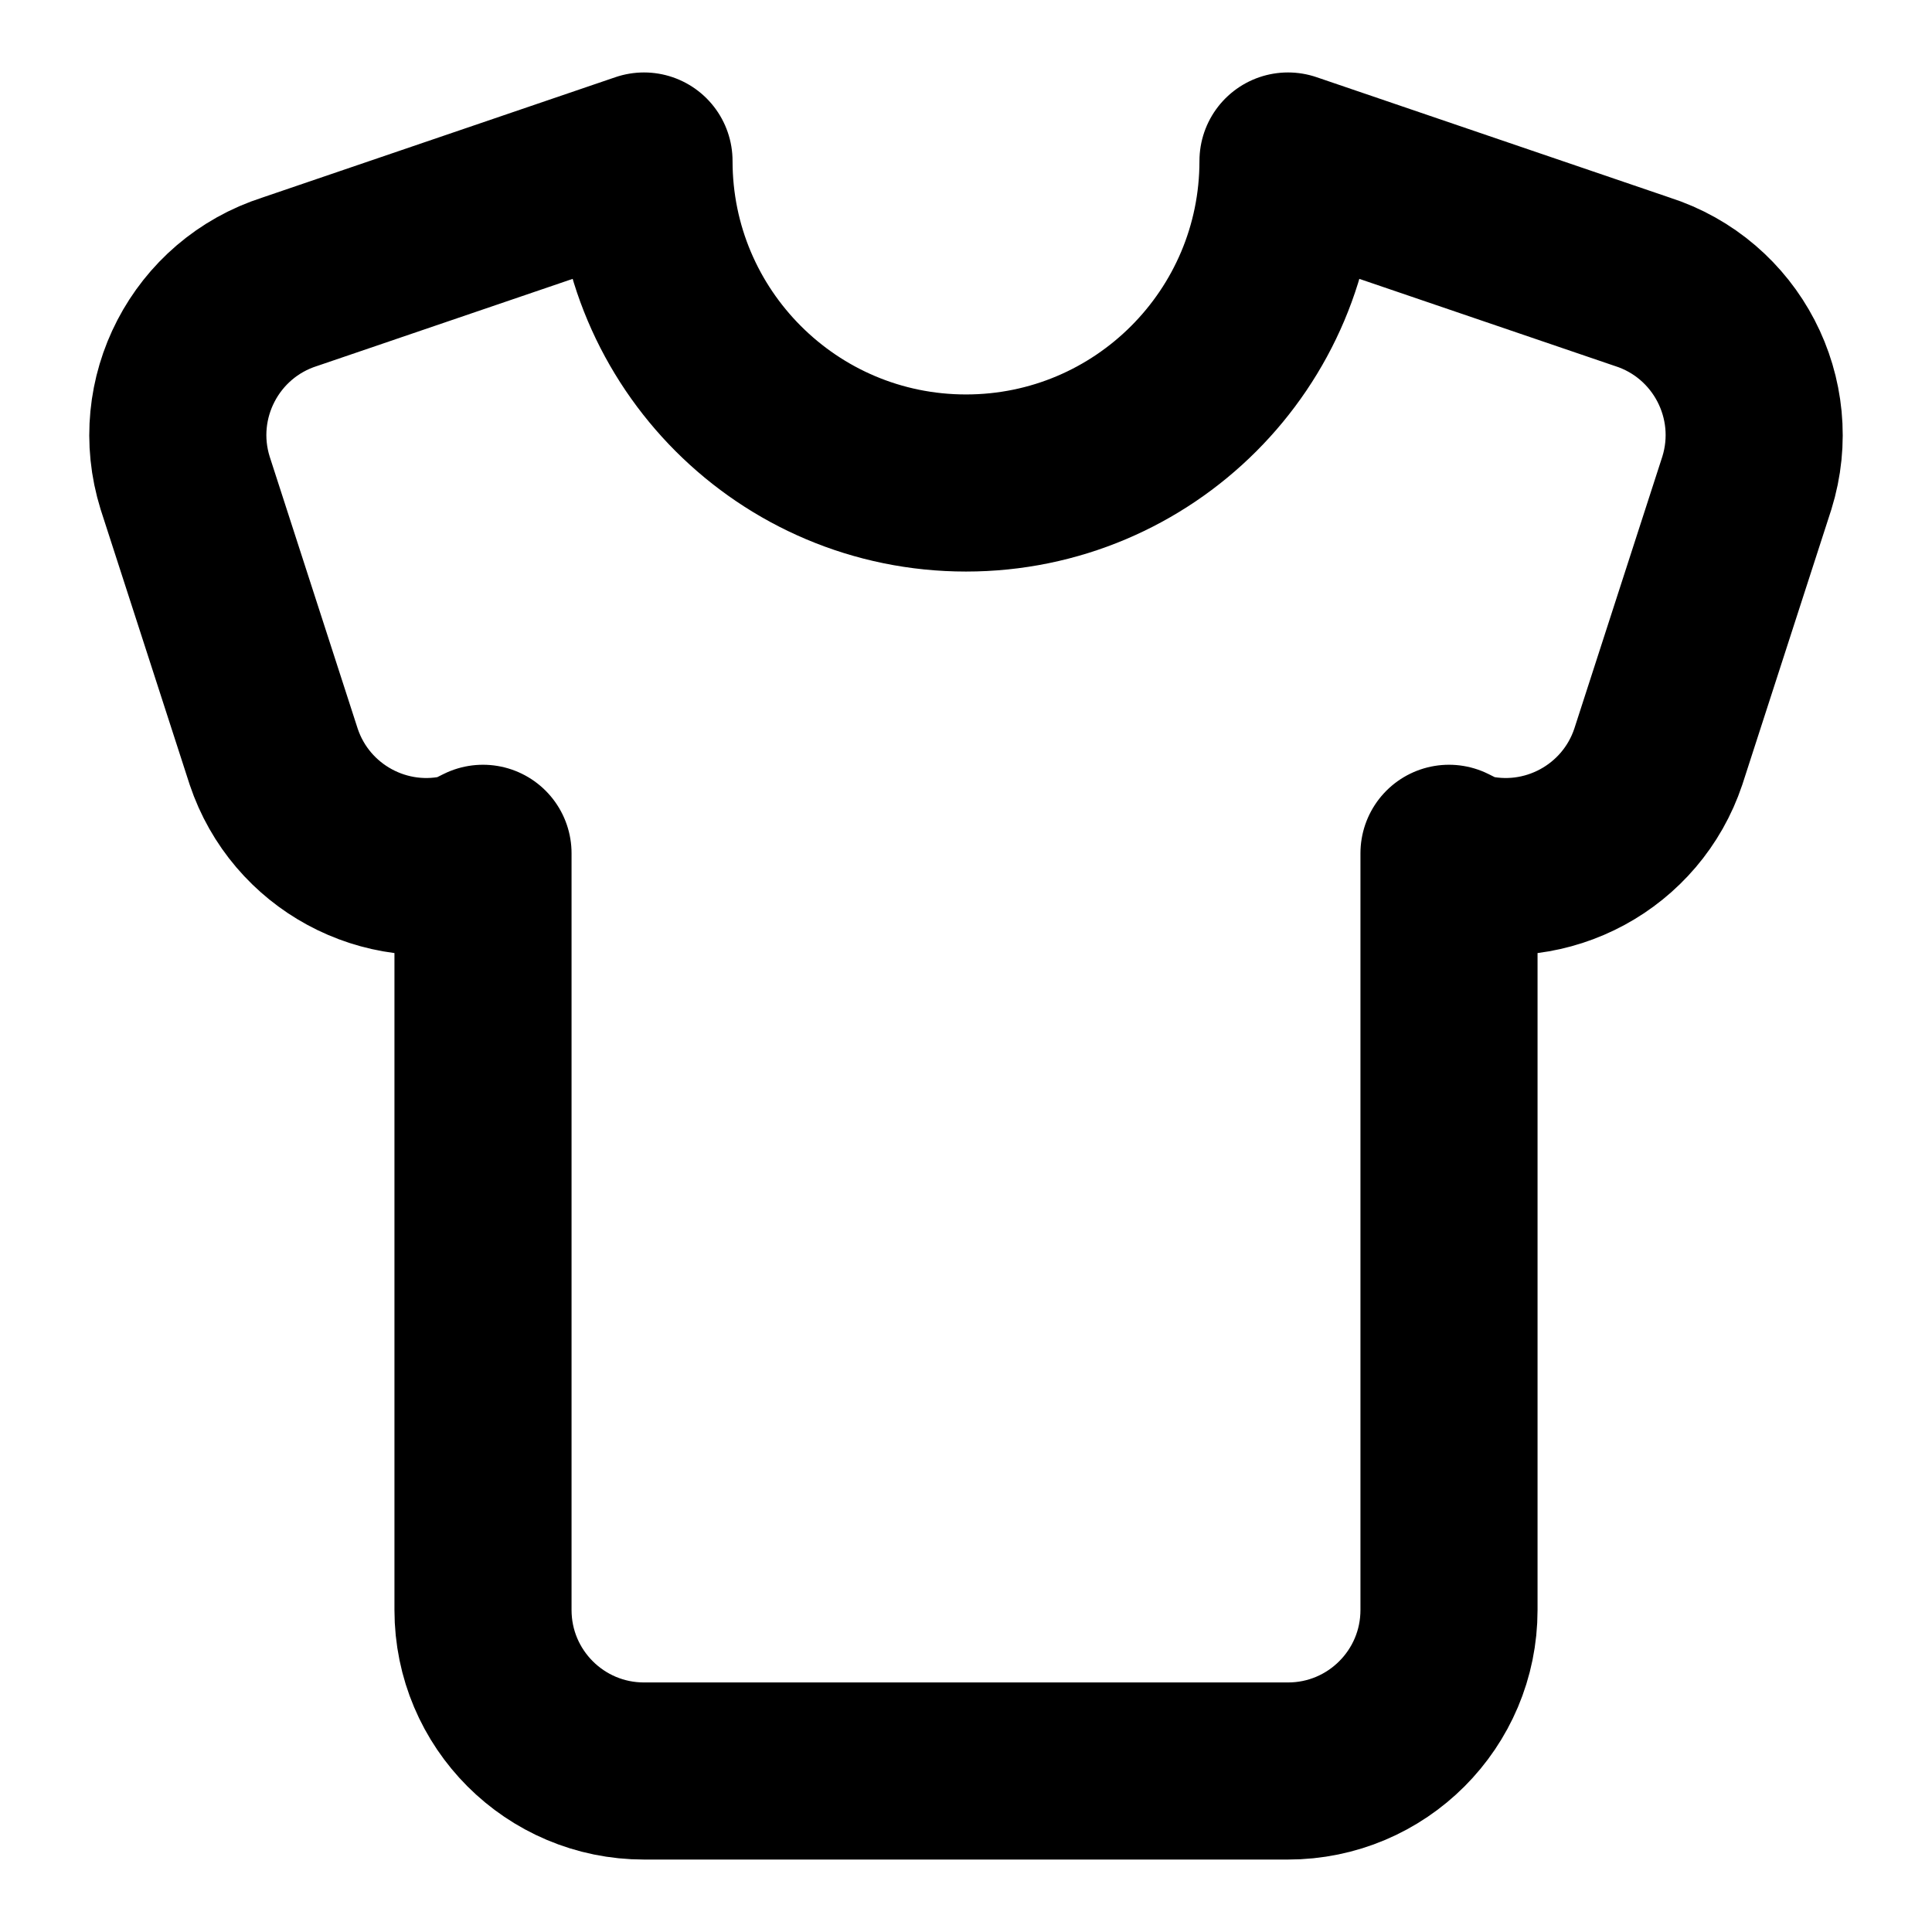
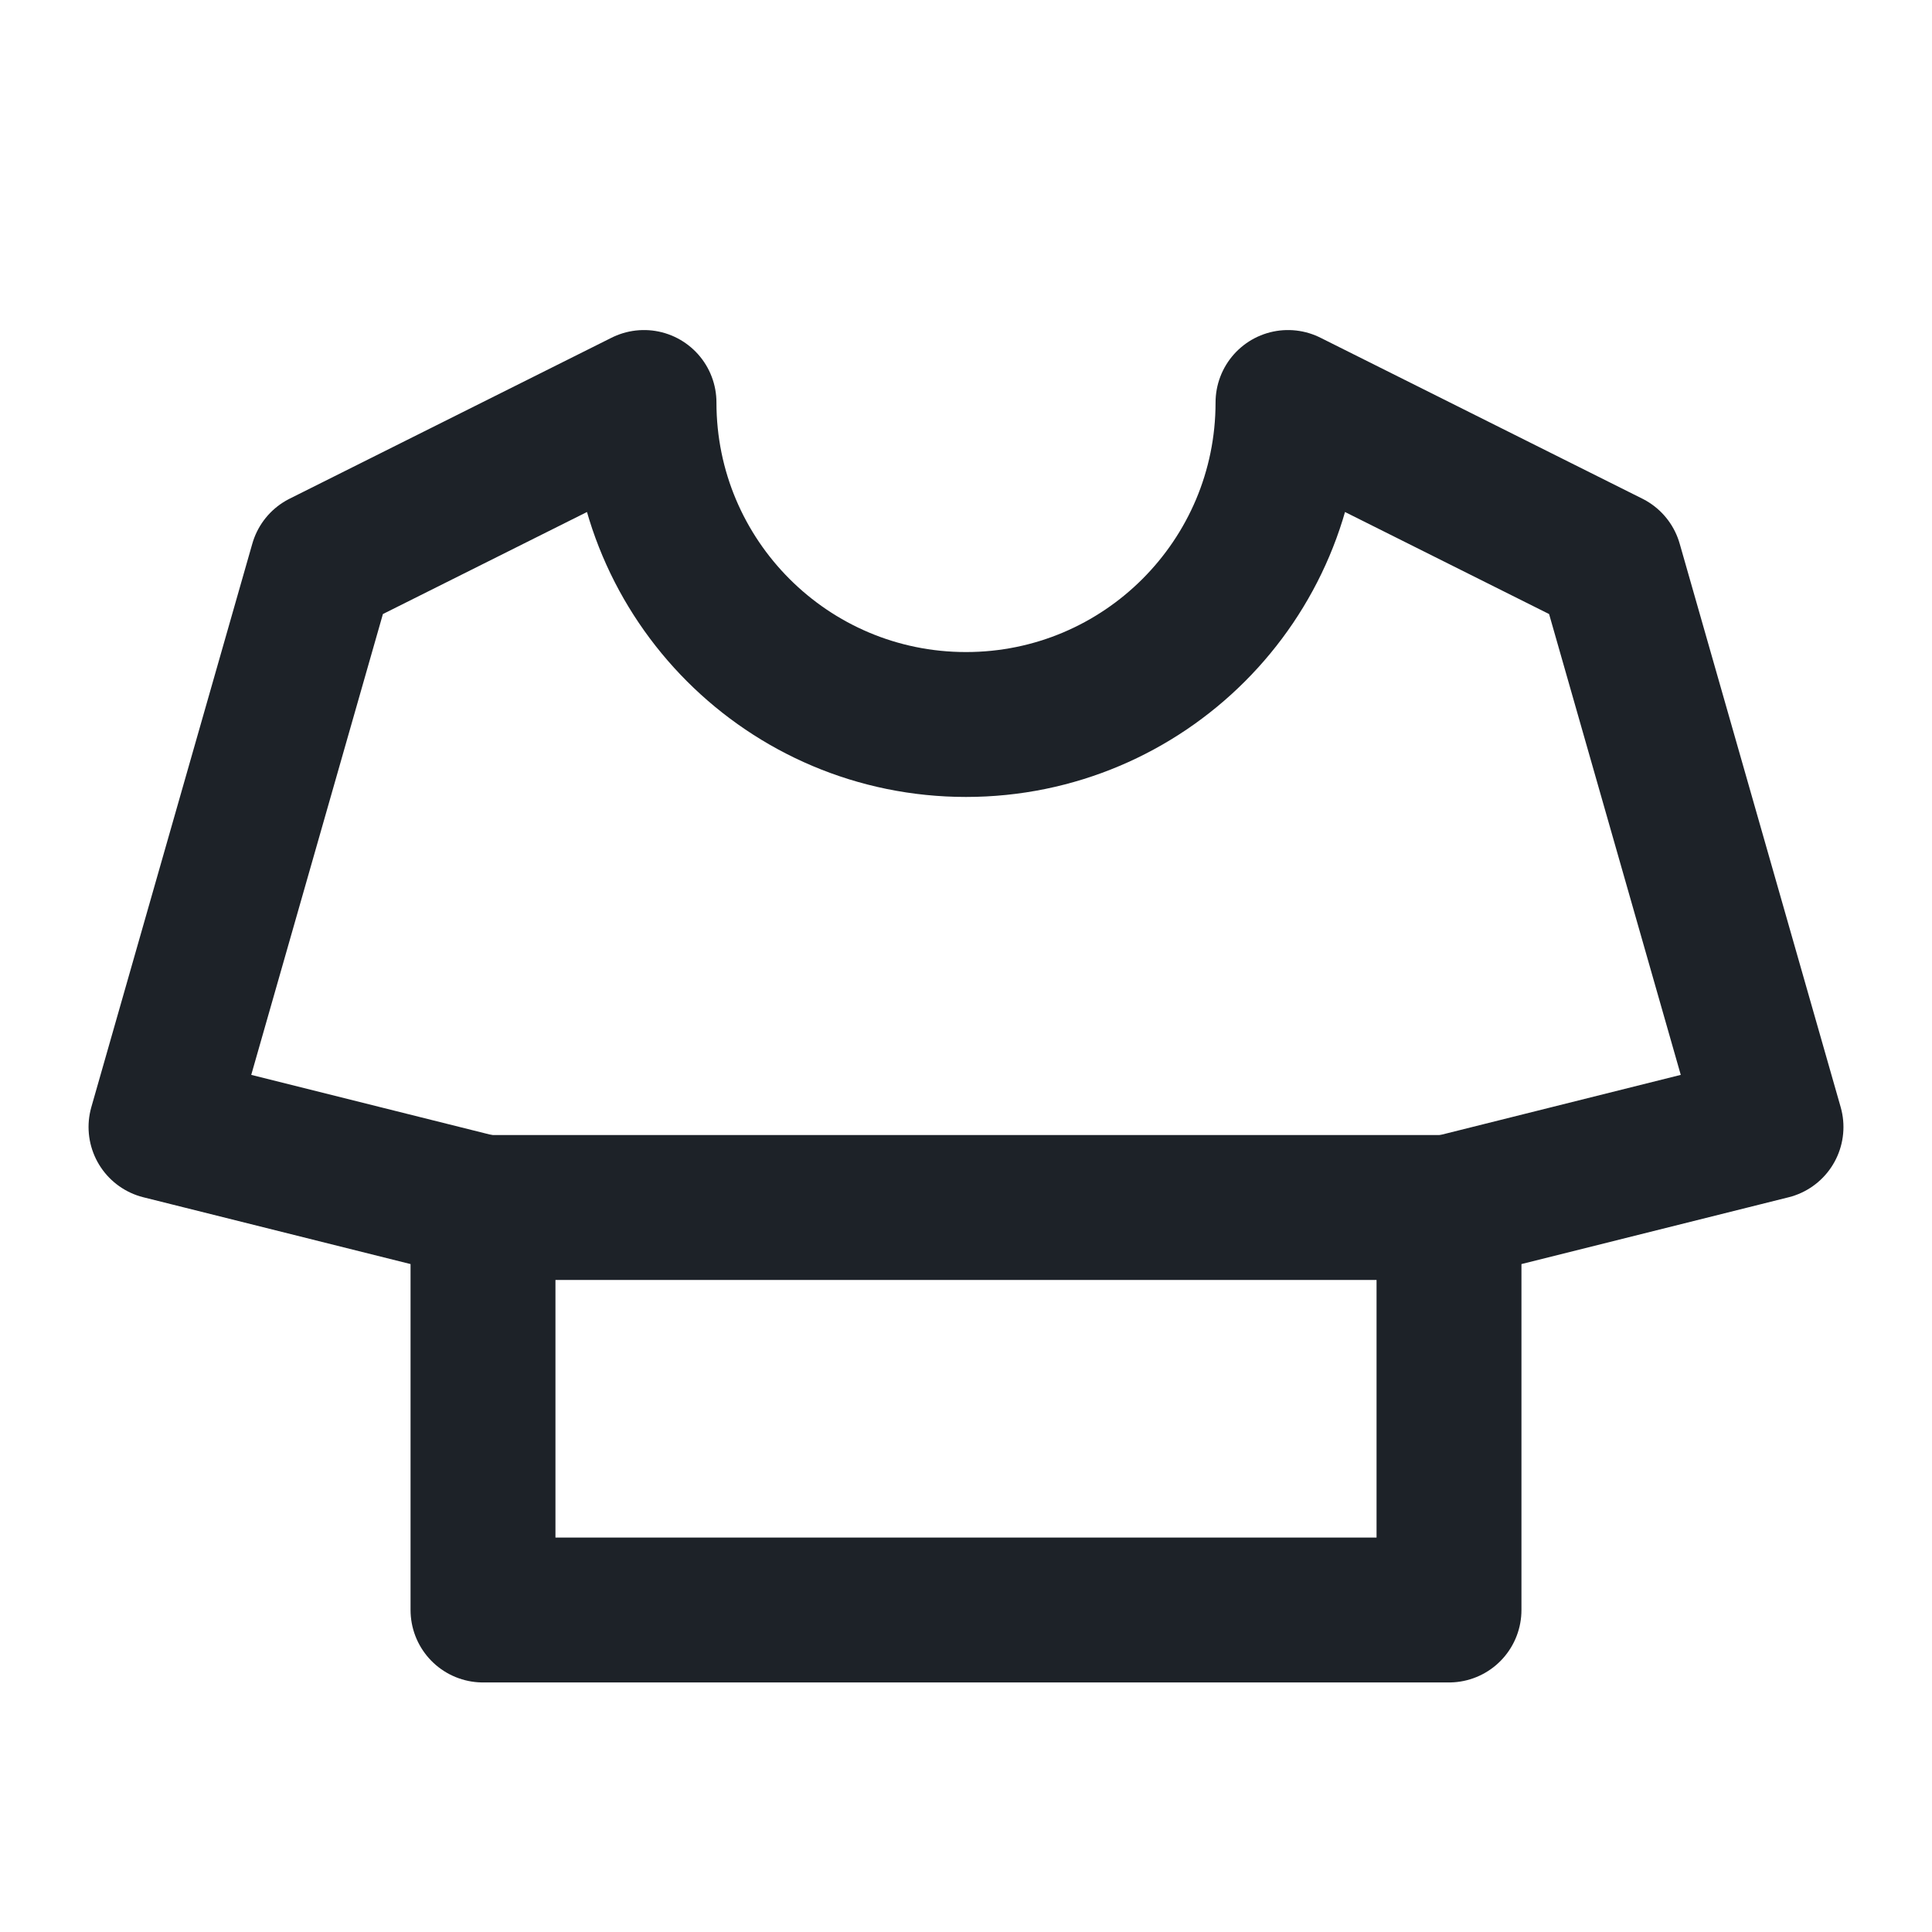
- <svg xmlns="http://www.w3.org/2000/svg" viewBox="0 0 24 24" fill="none" stroke="#000" stroke-width="2.2" stroke-linecap="round" stroke-linejoin="round">
-   <path d="M20.4 3.5 16 2a4 4 0 0 1-8 0L3.6 3.5a2 2 0 0 0-1.3 2.5l1.1 3.4a2 2 0 0 0 2.4 1.3L6 10.6V20a2 2 0 0 0 2 2h8a2 2 0 0 0 2-2v-9.4l.2.1a2 2 0 0 0 2.4-1.3L21.7 6a2 2 0 0 0-1.3-2.5Z" />
+ <svg xmlns="http://www.w3.org/2000/svg" viewBox="0 0 24 24" fill="none" stroke="#1d2228" stroke-width="1.8" stroke-linecap="round" stroke-linejoin="round">
+   <path d="M8 5a4 4 0 0 0 8 0M8 5 4 7l-2 7 4 1v5h12v-5l4-1-2-7-4-2" />
+   <path d="M6 15h12" />
</svg>
